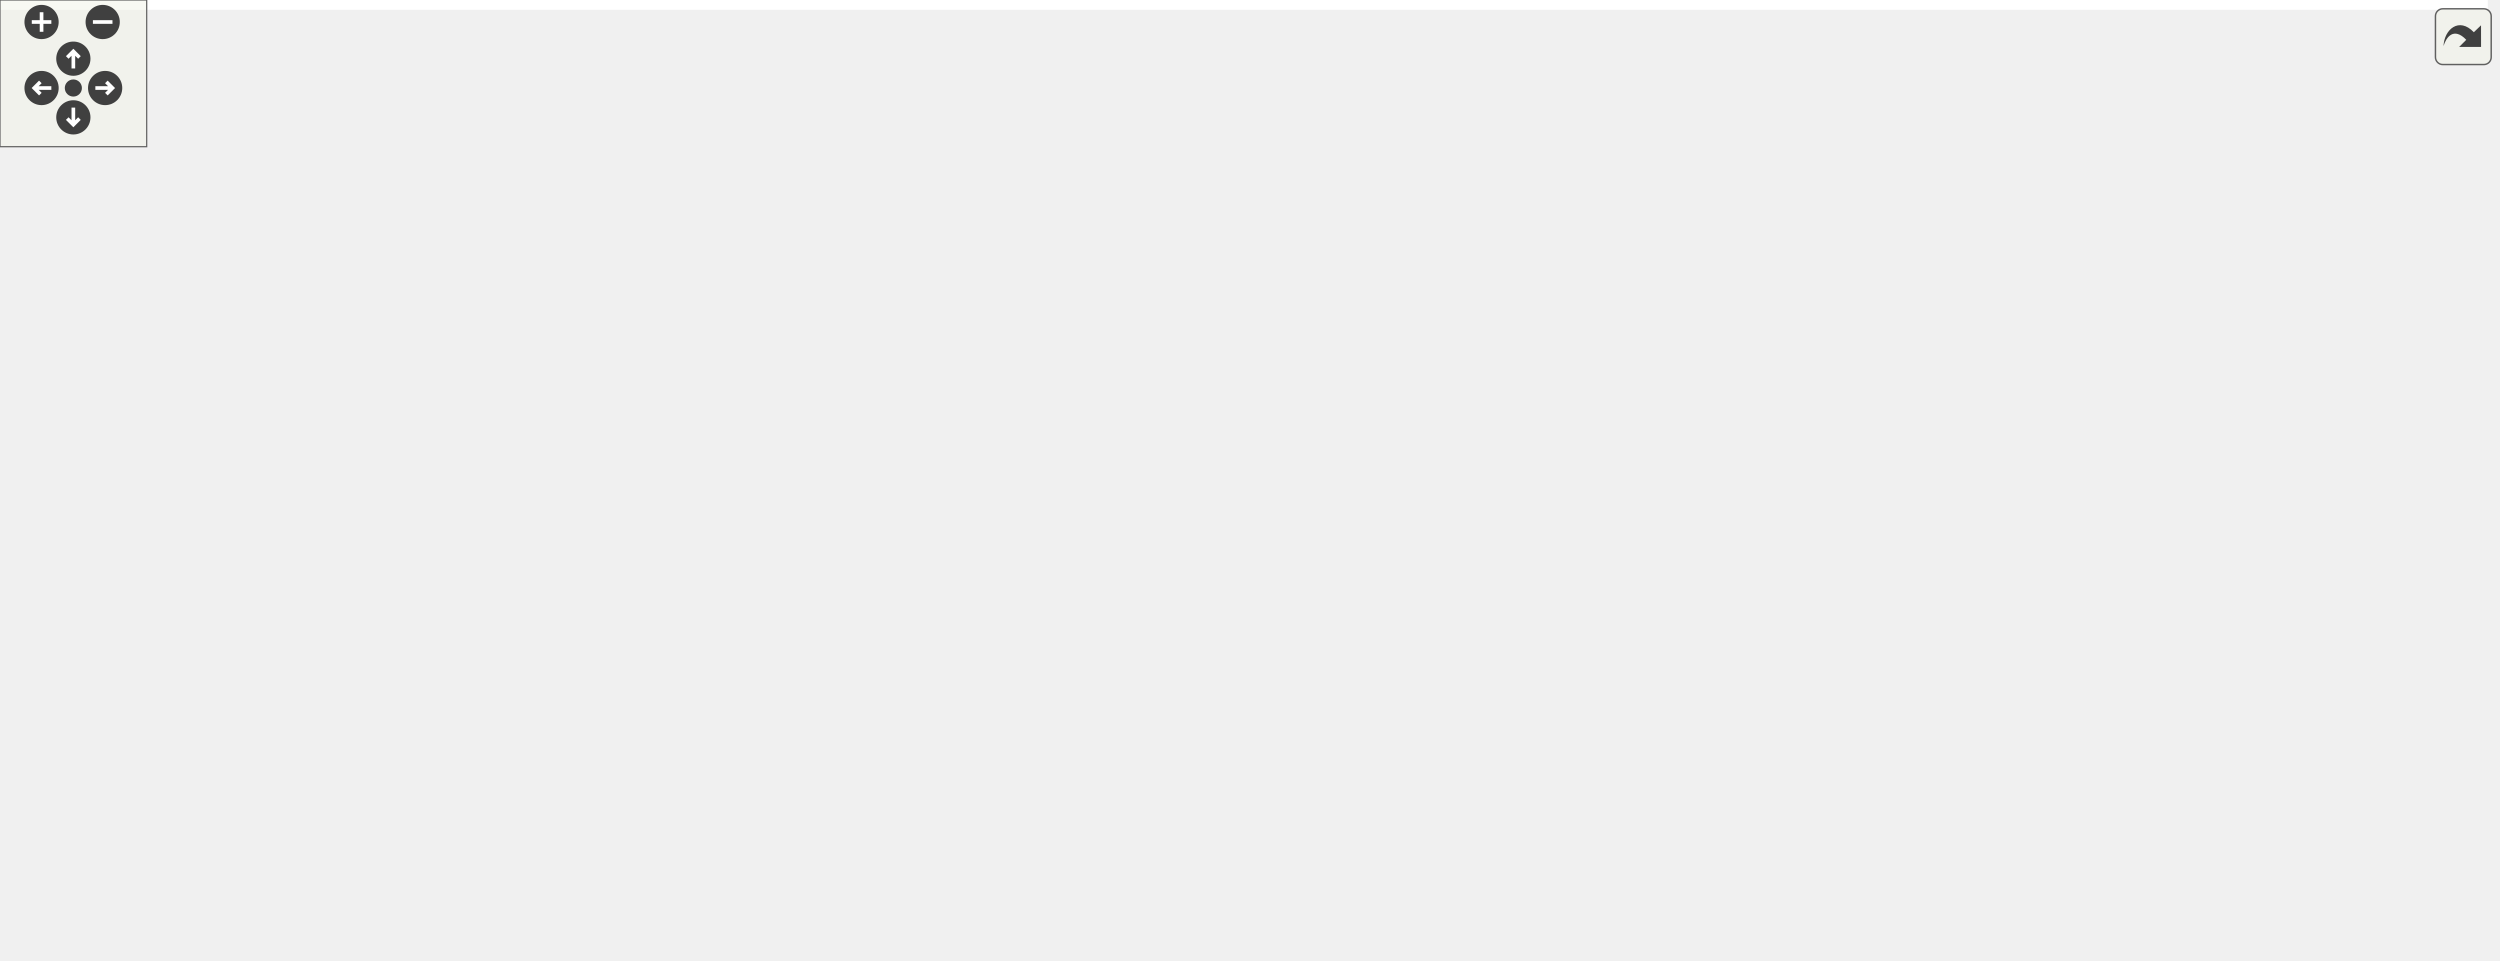
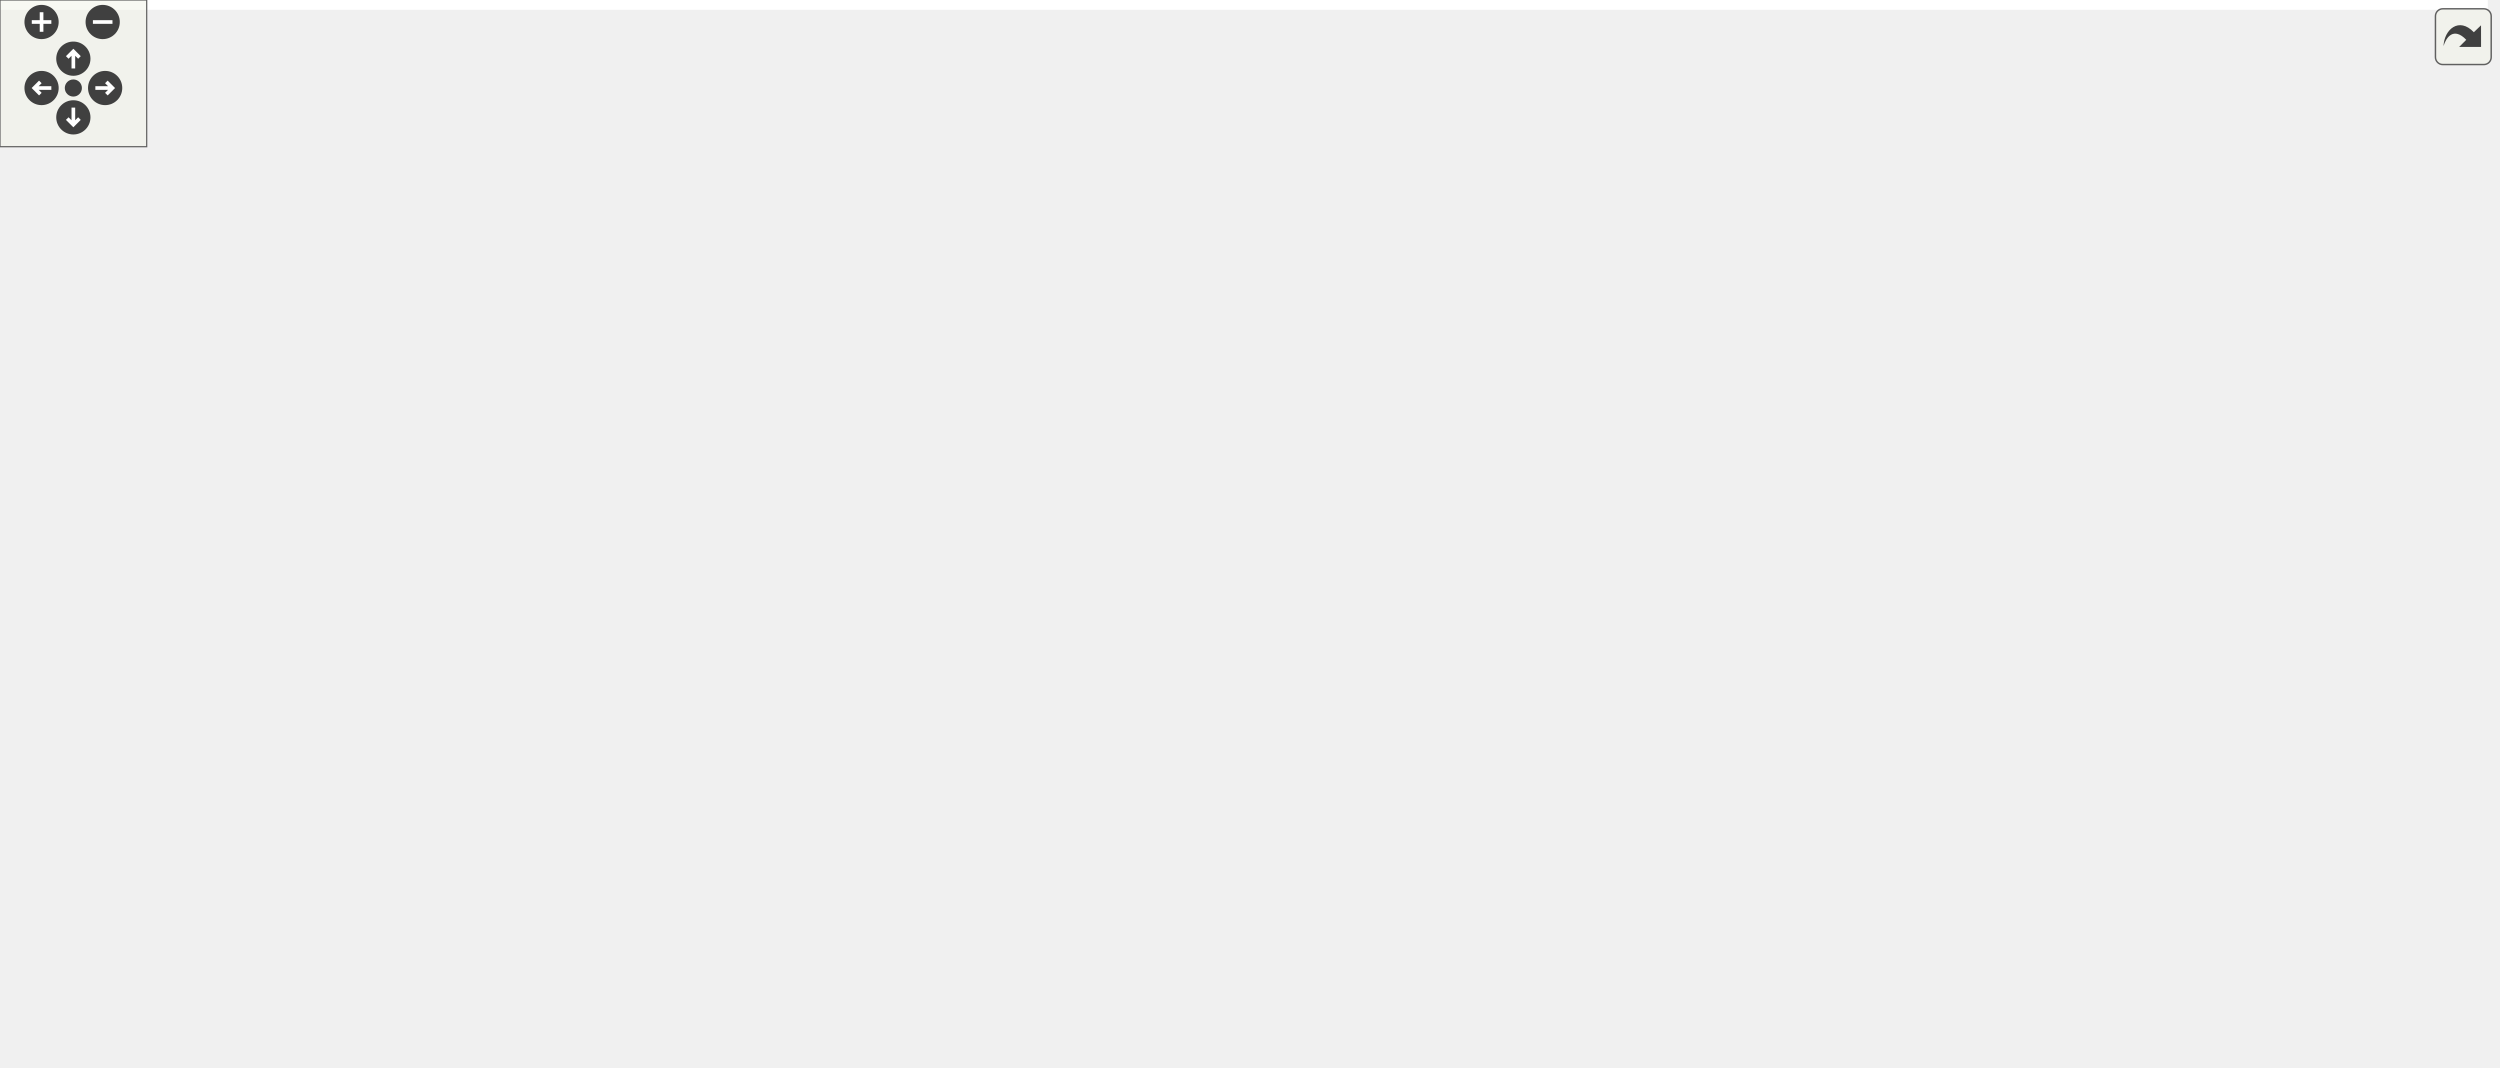
<svg xmlns="http://www.w3.org/2000/svg" xmlns:xlink="http://www.w3.org/1999/xlink" id="main" version="1.1" xml:space="preserve">
  <style type="text/css">
.edge:hover path { stroke: red; }
.edge:hover polygon { stroke: red; fill: red; }
</style>
  <defs>
    <circle id="rim" cx="0" cy="0" r="7" />
    <circle id="rim2" cx="0" cy="0" r="3.5" />
    <g id="zoomPlus">
      <use xlink:href="#rim" fill="#404040">
        <set attributeName="fill" to="#808080" begin="zoomplus.mouseover" end="zoomplus.mouseout" />
      </use>
      <path d="M-4,0h8M0,-4v8" fill="none" stroke="white" stroke-width="1.5" pointer-events="none" />
    </g>
    <g id="zoomMin">
      <use xlink:href="#rim" fill="#404040">
        <set attributeName="fill" to="#808080" begin="zoomminus.mouseover" end="zoomminus.mouseout" />
      </use>
      <path d="M-4,0h8" fill="none" stroke="white" stroke-width="1.5" pointer-events="none" />
    </g>
    <g id="dirArrow">
      <path fill="none" stroke="white" stroke-width="1.5" d="M0,-3.0v7 M-2.5,-0.5L0,-3.0L2.5,-0.5" />
    </g>
    <g id="resetDef">
      <use xlink:href="#rim2" fill="#404040">
        <set attributeName="fill" to="#808080" begin="reset.mouseover" end="reset.mouseout" />
      </use>
    </g>
  </defs>
  <svg id="graph" class="graph">
    <g id="viewport">
-       <polygon fill="white" stroke="transparent" points="-4,4 -4,-332 1017.5,-332 1017.5,4 -4,4" />
+       <polygon fill="white" stroke="transparent" points="-4,4 -4,-376 1017.5,-376 1017.5,4 -4,4" />
      <g id="node1" class="node">
        <g id="a_node1">
          <a xlink:title="Umas das definições de categoria para Animal.">
-             <polygon fill="#bfbfbf" stroke="black" points="404.5,-171.5 404.5,-327.5 592.5,-327.5 592.5,-171.5 404.5,-171.5" />
-             <text text-anchor="middle" x="498.5" y="-307.5" font-family="Helvetica,sans-Serif" font-size="20.00">Domestico</text>
-             <polyline fill="none" stroke="black" points="404.5,-297.5 592.5,-297.5 " />
-             <text text-anchor="start" x="412.5" y="-277.5" font-family="Helvetica,sans-Serif" font-size="20.00"># adestrado</text>
-             <polyline fill="none" stroke="black" points="404.5,-267.5 592.5,-267.5 " />
-             <text text-anchor="start" x="412.5" y="-247.5" font-family="Helvetica,sans-Serif" font-size="20.00">+ Domestico()</text>
-             <text text-anchor="start" x="412.5" y="-225.5" font-family="Helvetica,sans-Serif" font-size="20.00">+ Domestico()</text>
-             <text text-anchor="start" x="412.5" y="-203.5" font-family="Helvetica,sans-Serif" font-size="20.00">+ ~Domestico()</text>
-             <text text-anchor="start" x="412.5" y="-181.5" font-family="Helvetica,sans-Serif" font-size="20.00">+ getAdestrado()</text>
+             <polygon fill="#bfbfbf" stroke="black" points="404.5,-171.5 404.5,-371.5 592.5,-371.5 592.5,-171.5 404.5,-171.5" />
+             <text text-anchor="middle" x="498.5" y="-351.5" font-family="Helvetica,sans-Serif" font-size="20.00">Domestico</text>
+             <polyline fill="none" stroke="black" points="404.5,-341.5 592.5,-341.5 " />
+             <text text-anchor="start" x="412.5" y="-321.5" font-family="Helvetica,sans-Serif" font-size="20.00"># adestrado</text>
+             <polyline fill="none" stroke="black" points="404.5,-311.5 592.5,-311.5 " />
+             <text text-anchor="start" x="412.5" y="-291.5" font-family="Helvetica,sans-Serif" font-size="20.00">+ Domestico()</text>
+             <text text-anchor="start" x="412.5" y="-269.5" font-family="Helvetica,sans-Serif" font-size="20.00">+ Domestico()</text>
+             <text text-anchor="start" x="412.5" y="-247.5" font-family="Helvetica,sans-Serif" font-size="20.00">+ ~Domestico()</text>
+             <text text-anchor="start" x="412.5" y="-225.5" font-family="Helvetica,sans-Serif" font-size="20.00">+ getAdestrado()</text>
+             <text text-anchor="start" x="412.5" y="-203.5" font-family="Helvetica,sans-Serif" font-size="20.00">+ setAdestrado()</text>
+             <text text-anchor="start" x="412.5" y="-181.5" font-family="Helvetica,sans-Serif" font-size="20.00">+ setAdestrado()</text>
          </a>
        </g>
      </g>
      <g id="node2" class="node">
        <g id="a_node2">
          <a xlink:href="classAnfibioDomestico.html" target="_top" xlink:title="Implementação de animal com Classe e Categoria.">
-             <polygon fill="white" stroke="black" points="0,-11.5 0,-123.5 245,-123.5 245,-11.5 0,-11.5" />
-             <text text-anchor="middle" x="122.5" y="-103.5" font-family="Helvetica,sans-Serif" font-size="20.00">AnfibioDomestico</text>
-             <polyline fill="none" stroke="black" points="0,-93.5 245,-93.5 " />
-             <text text-anchor="middle" x="122.5" y="-73.5" font-family="Helvetica,sans-Serif" font-size="20.00"> </text>
-             <polyline fill="none" stroke="black" points="0,-63.5 245,-63.5 " />
-             <text text-anchor="start" x="8" y="-43.5" font-family="Helvetica,sans-Serif" font-size="20.00">+ AnfibioDomestico()</text>
-             <text text-anchor="start" x="8" y="-21.5" font-family="Helvetica,sans-Serif" font-size="20.00">+ ~AnfibioDomestico()</text>
+             <polygon fill="white" stroke="black" points="0,-0.5 0,-134.5 245,-134.5 245,-0.5 0,-0.5" />
+             <text text-anchor="middle" x="122.5" y="-114.5" font-family="Helvetica,sans-Serif" font-size="20.00">AnfibioDomestico</text>
+             <polyline fill="none" stroke="black" points="0,-104.5 245,-104.5 " />
+             <text text-anchor="middle" x="122.5" y="-84.5" font-family="Helvetica,sans-Serif" font-size="20.00"> </text>
+             <polyline fill="none" stroke="black" points="0,-74.5 245,-74.5 " />
+             <text text-anchor="start" x="8" y="-54.5" font-family="Helvetica,sans-Serif" font-size="20.00">+ AnfibioDomestico()</text>
+             <text text-anchor="start" x="8" y="-32.5" font-family="Helvetica,sans-Serif" font-size="20.00">+ AnfibioDomestico()</text>
+             <text text-anchor="start" x="8" y="-10.5" font-family="Helvetica,sans-Serif" font-size="20.00">+ ~AnfibioDomestico()</text>
          </a>
        </g>
      </g>
      <g id="edge1" class="edge">
-         <path fill="none" stroke="midnightblue" d="M395.23,-201.66C351.37,-181.5 299.76,-157.45 253.5,-135 245.93,-131.33 238.13,-127.49 230.29,-123.61" />
-         <polygon fill="none" stroke="midnightblue" points="393.93,-204.91 404.47,-205.9 396.85,-198.55 393.93,-204.91" />
+         <path fill="none" stroke="midnightblue" d="M395.24,-215.02C348.78,-190.07 293.59,-160.42 245.06,-134.34" />
+         <polygon fill="none" stroke="midnightblue" points="393.64,-218.14 404.1,-219.79 396.95,-211.97 393.64,-218.14" />
      </g>
      <g id="node3" class="node">
        <g id="a_node3">
          <a xlink:href="classAveDomestica.html" target="_top" xlink:title="Implementação de animal com Classe e Categoria.">
            <polygon fill="white" stroke="black" points="263,-0.5 263,-134.5 476,-134.5 476,-0.5 263,-0.5" />
            <text text-anchor="middle" x="369.5" y="-114.5" font-family="Helvetica,sans-Serif" font-size="20.00">AveDomestica</text>
            <polyline fill="none" stroke="black" points="263,-104.5 476,-104.5 " />
            <text text-anchor="middle" x="369.5" y="-84.5" font-family="Helvetica,sans-Serif" font-size="20.00"> </text>
            <polyline fill="none" stroke="black" points="263,-74.5 476,-74.5 " />
            <text text-anchor="start" x="271" y="-54.5" font-family="Helvetica,sans-Serif" font-size="20.00">+ AveDomestica()</text>
            <text text-anchor="start" x="271" y="-32.5" font-family="Helvetica,sans-Serif" font-size="20.00">+ AveDomestica()</text>
            <text text-anchor="start" x="271" y="-10.5" font-family="Helvetica,sans-Serif" font-size="20.00">+ ~AveDomestica()</text>
          </a>
        </g>
      </g>
      <g id="edge2" class="edge">
-         <path fill="none" stroke="midnightblue" d="M437.25,-163.04C430.43,-153.52 423.56,-143.93 416.94,-134.69" />
-         <polygon fill="none" stroke="midnightblue" points="434.56,-165.29 443.23,-171.38 440.25,-161.21 434.56,-165.29" />
+         <path fill="none" stroke="midnightblue" d="M429.72,-162.8C423.57,-153.17 417.48,-143.63 411.66,-134.51" />
+         <polygon fill="none" stroke="midnightblue" points="426.8,-164.73 435.13,-171.28 432.7,-160.96 426.8,-164.73" />
      </g>
      <g id="node4" class="node">
        <g id="a_node4">
          <a xlink:href="classMamiferoDomestico.html" target="_top" xlink:title="Implementação de animal com Classe e Categoria.">
-             <polygon fill="white" stroke="black" points="494,-11.5 494,-123.5 763,-123.5 763,-11.5 494,-11.5" />
-             <text text-anchor="middle" x="628.5" y="-103.5" font-family="Helvetica,sans-Serif" font-size="20.00">MamiferoDomestico</text>
-             <polyline fill="none" stroke="black" points="494,-93.5 763,-93.5 " />
-             <text text-anchor="middle" x="628.5" y="-73.5" font-family="Helvetica,sans-Serif" font-size="20.00"> </text>
-             <polyline fill="none" stroke="black" points="494,-63.5 763,-63.5 " />
-             <text text-anchor="start" x="502" y="-43.5" font-family="Helvetica,sans-Serif" font-size="20.00">+ MamiferoDomestico()</text>
-             <text text-anchor="start" x="502" y="-21.5" font-family="Helvetica,sans-Serif" font-size="20.00">+ ~MamiferoDomestico()</text>
+             <polygon fill="white" stroke="black" points="494,-0.5 494,-134.5 763,-134.5 763,-0.5 494,-0.5" />
+             <text text-anchor="middle" x="628.5" y="-114.5" font-family="Helvetica,sans-Serif" font-size="20.00">MamiferoDomestico</text>
+             <polyline fill="none" stroke="black" points="494,-104.5 763,-104.5 " />
+             <text text-anchor="middle" x="628.5" y="-84.5" font-family="Helvetica,sans-Serif" font-size="20.00"> </text>
+             <polyline fill="none" stroke="black" points="494,-74.5 763,-74.5 " />
+             <text text-anchor="start" x="502" y="-54.5" font-family="Helvetica,sans-Serif" font-size="20.00">+ MamiferoDomestico()</text>
+             <text text-anchor="start" x="502" y="-32.5" font-family="Helvetica,sans-Serif" font-size="20.00">+ MamiferoDomestico()</text>
+             <text text-anchor="start" x="502" y="-10.5" font-family="Helvetica,sans-Serif" font-size="20.00">+ ~MamiferoDomestico()</text>
          </a>
        </g>
      </g>
      <g id="edge3" class="edge">
-         <path fill="none" stroke="midnightblue" d="M560.2,-163.08C569.86,-149.69 579.62,-136.18 588.63,-123.71" />
-         <polygon fill="none" stroke="midnightblue" points="557.21,-161.22 554.2,-171.38 562.89,-165.32 557.21,-161.22" />
+         <path fill="none" stroke="midnightblue" d="M567.81,-162.8C574.01,-153.17 580.15,-143.63 586.02,-134.51" />
+         <polygon fill="none" stroke="midnightblue" points="564.83,-160.97 562.36,-171.28 570.71,-164.76 564.83,-160.97" />
      </g>
      <g id="node5" class="node">
        <g id="a_node5">
          <a xlink:href="classReptilDomestico.html" target="_top" xlink:title="Implementação de animal com Classe e Categoria.">
-             <polygon fill="white" stroke="black" points="781.5,-11.5 781.5,-123.5 1013.5,-123.5 1013.5,-11.5 781.5,-11.5" />
-             <text text-anchor="middle" x="897.5" y="-103.5" font-family="Helvetica,sans-Serif" font-size="20.00">ReptilDomestico</text>
-             <polyline fill="none" stroke="black" points="781.5,-93.5 1013.5,-93.5 " />
-             <text text-anchor="middle" x="897.5" y="-73.5" font-family="Helvetica,sans-Serif" font-size="20.00"> </text>
-             <polyline fill="none" stroke="black" points="781.5,-63.5 1013.5,-63.5 " />
-             <text text-anchor="start" x="789.5" y="-43.5" font-family="Helvetica,sans-Serif" font-size="20.00">+ ReptilDomestico()</text>
-             <text text-anchor="start" x="789.5" y="-21.5" font-family="Helvetica,sans-Serif" font-size="20.00">+ ~ReptilDomestico()</text>
+             <polygon fill="white" stroke="black" points="781.5,-0.5 781.5,-134.5 1013.5,-134.5 1013.5,-0.5 781.5,-0.5" />
+             <text text-anchor="middle" x="897.5" y="-114.5" font-family="Helvetica,sans-Serif" font-size="20.00">ReptilDomestico</text>
+             <polyline fill="none" stroke="black" points="781.5,-104.5 1013.5,-104.5 " />
+             <text text-anchor="middle" x="897.5" y="-84.5" font-family="Helvetica,sans-Serif" font-size="20.00"> </text>
+             <polyline fill="none" stroke="black" points="781.5,-74.5 1013.5,-74.5 " />
+             <text text-anchor="start" x="789.5" y="-54.5" font-family="Helvetica,sans-Serif" font-size="20.00">+ ReptilDomestico()</text>
+             <text text-anchor="start" x="789.5" y="-32.5" font-family="Helvetica,sans-Serif" font-size="20.00">+ ReptilDomestico()</text>
+             <text text-anchor="start" x="789.5" y="-10.5" font-family="Helvetica,sans-Serif" font-size="20.00">+ ~ReptilDomestico()</text>
          </a>
        </g>
      </g>
      <g id="edge4" class="edge">
-         <path fill="none" stroke="midnightblue" d="M602.2,-208.28C653.89,-187.55 717.04,-161.16 772.5,-135 780.17,-131.38 788.04,-127.53 795.92,-123.58" />
-         <polygon fill="none" stroke="midnightblue" points="600.67,-205.12 592.69,-212.09 603.27,-211.62 600.67,-205.12" />
+         <path fill="none" stroke="midnightblue" d="M601.83,-220.3C653.3,-195.06 716.38,-163.8 772.5,-135 775.45,-133.49 778.44,-131.94 781.45,-130.39" />
+         <polygon fill="none" stroke="midnightblue" points="600.13,-217.24 592.69,-224.78 603.21,-223.52 600.13,-217.24" />
      </g>
    </g>
  </svg>
  <g id="navigator" transform="translate(0 0)" fill="#404254">
    <rect fill="#f2f5e9" fill-opacity="0.5" stroke="#606060" stroke-width=".5" x="0" y="0" width="60" height="60" />
    <use id="zoomplus" xlink:href="#zoomPlus" x="17" y="9" />
    <use id="zoomminus" xlink:href="#zoomMin" x="42" y="9" />
    <use id="reset" xlink:href="#resetDef" x="30" y="36" />
    <g id="arrowUp" xlink:href="#dirArrow" transform="translate(30 24)">
      <use xlink:href="#rim" fill="#404040">
        <set attributeName="fill" to="#808080" begin="arrowUp.mouseover" end="arrowUp.mouseout" />
      </use>
      <path fill="none" stroke="white" stroke-width="1.5" d="M0,-3.0v7 M-2.5,-0.5L0,-3.0L2.5,-0.5" />
    </g>
    <g id="arrowRight" xlink:href="#dirArrow" transform="rotate(90) translate(36 -43)">
      <use xlink:href="#rim" fill="#404040">
        <set attributeName="fill" to="#808080" begin="arrowRight.mouseover" end="arrowRight.mouseout" />
      </use>
      <path fill="none" stroke="white" stroke-width="1.5" d="M0,-3.0v7 M-2.5,-0.5L0,-3.0L2.5,-0.5" />
    </g>
    <g id="arrowDown" xlink:href="#dirArrow" transform="rotate(180) translate(-30 -48)">
      <use xlink:href="#rim" fill="#404040">
        <set attributeName="fill" to="#808080" begin="arrowDown.mouseover" end="arrowDown.mouseout" />
      </use>
      <path fill="none" stroke="white" stroke-width="1.5" d="M0,-3.0v7 M-2.5,-0.5L0,-3.0L2.5,-0.5" />
    </g>
    <g id="arrowLeft" xlink:href="#dirArrow" transform="rotate(270) translate(-36 17)">
      <use xlink:href="#rim" fill="#404040">
        <set attributeName="fill" to="#808080" begin="arrowLeft.mouseover" end="arrowLeft.mouseout" />
      </use>
      <path fill="none" stroke="white" stroke-width="1.5" d="M0,-3.0v7 M-2.5,-0.5L0,-3.0L2.5,-0.5" />
    </g>
  </g>
  <svg viewBox="0 0 15 15" width="100%" height="30px" preserveAspectRatio="xMaxYMin meet">
    <g id="arrow_out" transform="scale(0.3 0.3)">
      <a xlink:href="classDomestico__inherit__graph_org.svg" target="_base">
        <rect id="button" ry="5" rx="5" y="6" x="6" height="38" width="38" fill="#f2f5e9" fill-opacity="0.5" stroke="#606060" stroke-width="1.0" />
        <path id="arrow" d="M 11.5,31.437 C 11.94,20.098 22.043,11.323 32.159,21.979 L 37.069,17.246 C 37.069,17.246 37.088,32 37.088,32 L 22.16,31.978 C 22.16,31.978 26.998,27.14 26.998,27.14 C 18.529,18.264 13.292,25.23 11.5,31.437 z" style="fill:#404040;" />
      </a>
    </g>
  </svg>
</svg>
